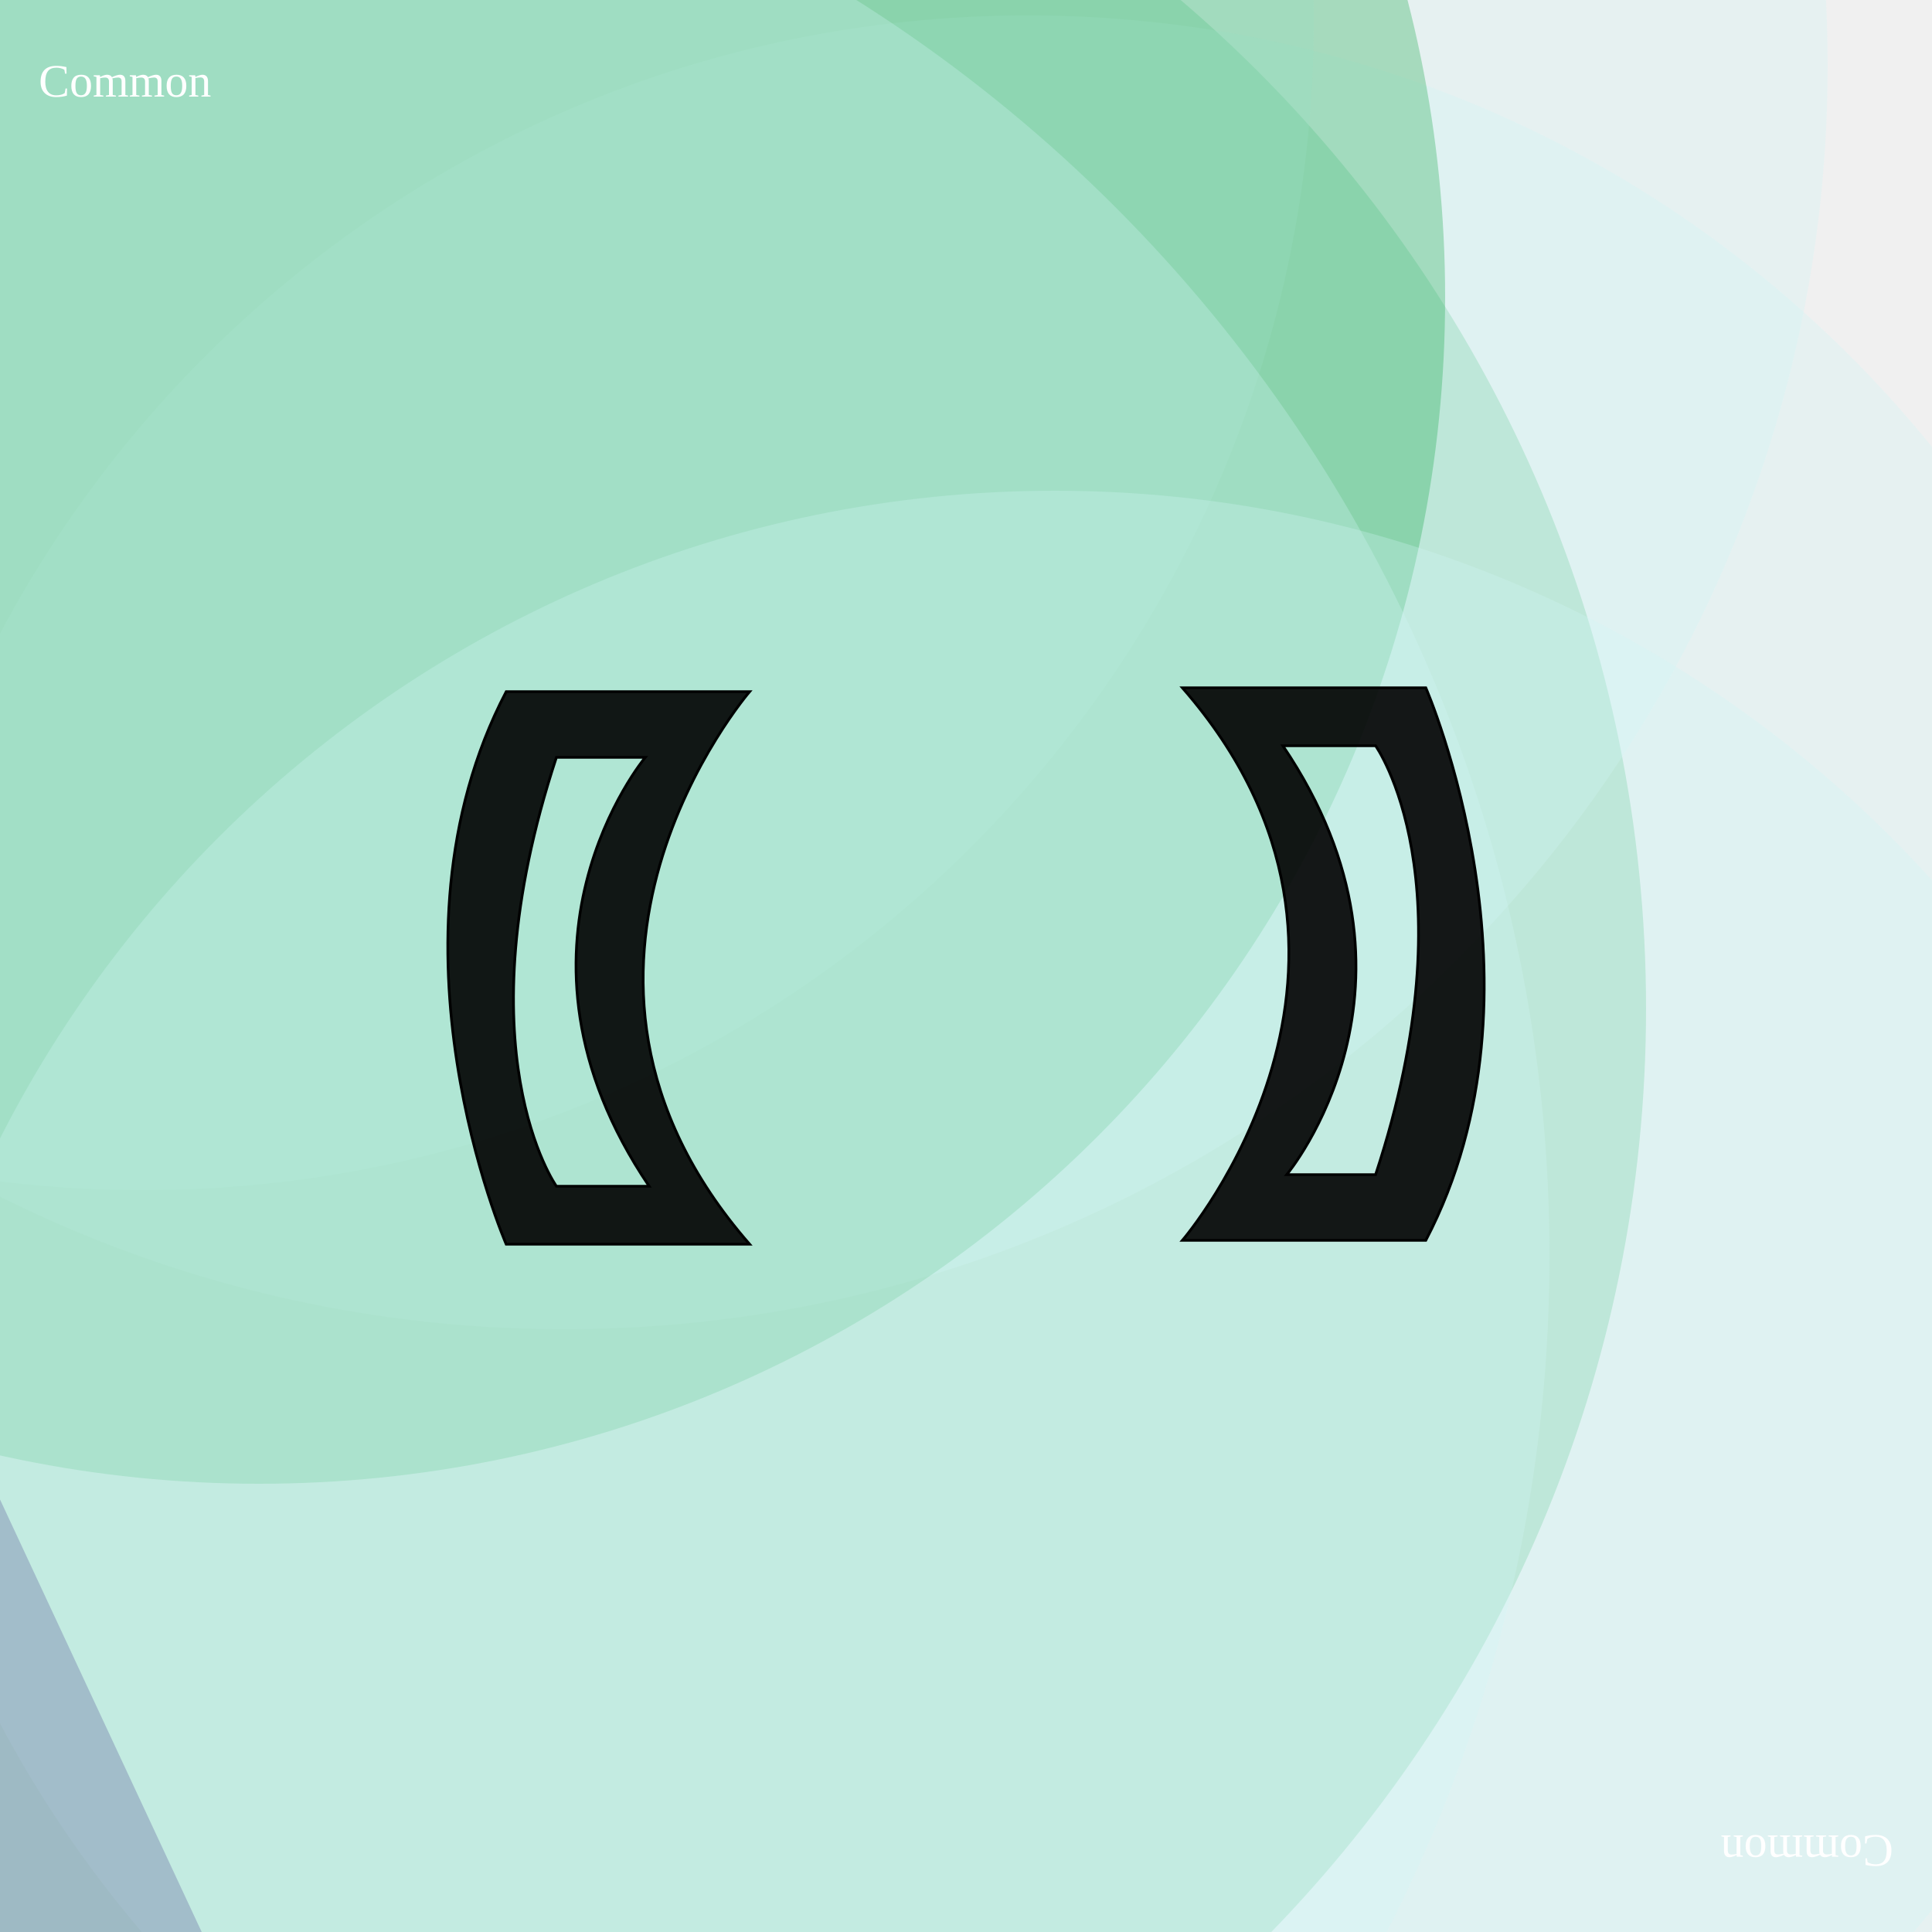
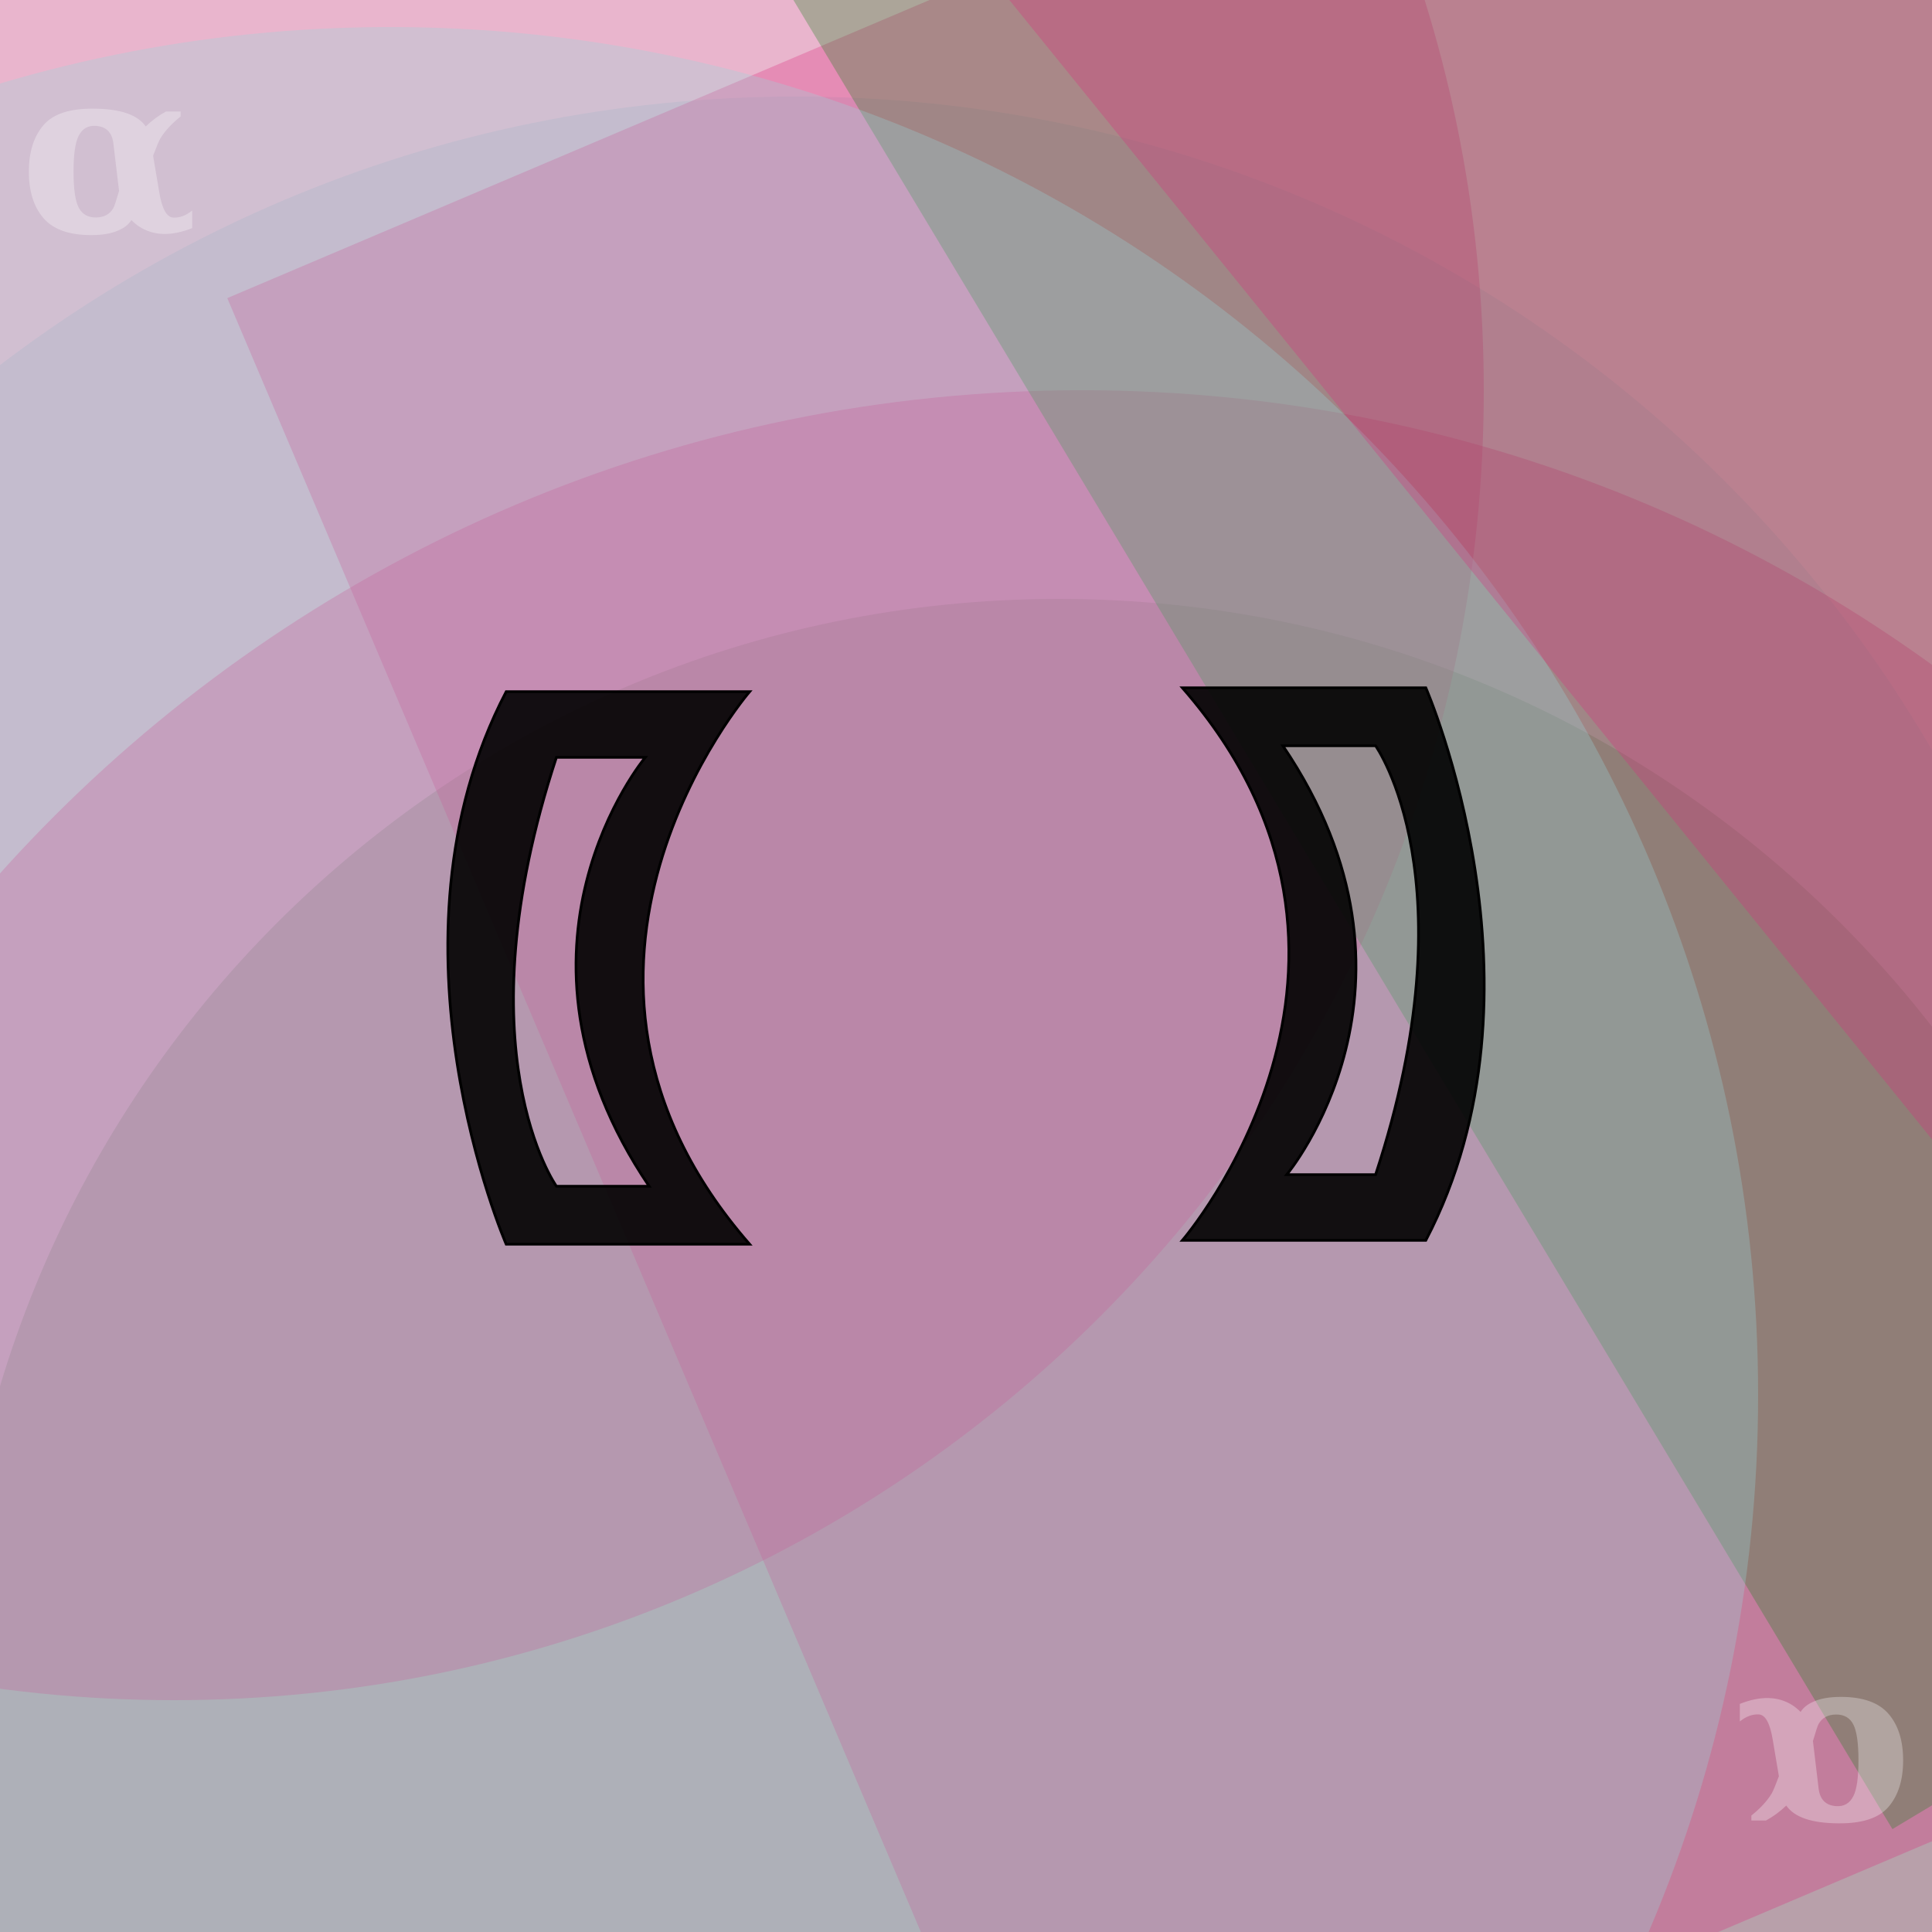
<svg xmlns="http://www.w3.org/2000/svg" width="500" height="500" viewbox="0 0 500 500" style="background-color:#111111">
  <g fill-opacity="0.3">
-     <rect fill="#d0f5f3" x="55" y="56" width="548" height="792" transform="rotate(225)" />
-     <rect fill="#565294" x="142" y="14" width="512" height="602" transform="rotate(193)" />
-     <circle fill="#13a444" cx="83" cy="261" r="343" />
-     <circle fill="#d0f5f3" cx="146" cy="17" r="327" />
-     <circle fill="#d0f5f3" cx="37" cy="5" r="303" />
-     <circle fill="#d0f5f3" cx="266" cy="305" r="301" />
-     <circle fill="#13a444" cx="67" cy="77" r="307" />
-     <circle fill="#d0f5f3" cx="17" cy="325" r="384" />
-     <circle fill="#d0f5f3" cx="273" cy="433" r="306" />
-     <rect fill="#13a444" x="97" y="130" width="626" height="564" transform="rotate(257)" />
-     <rect fill="#d0f5f3" x="30" y="46" width="588" height="590" transform="rotate(169)" />
-     <rect fill="#13a444" x="198" y="150" width="686" height="686" transform="rotate(161)" />
-     <rect fill="#d0f5f3" x="50" y="102" width="686" height="558" transform="rotate(249)" />
-     <rect fill="#565294" x="12" y="164" width="582" height="648" transform="rotate(65)" />
-     <rect fill="#d0f5f3" x="3" y="218" width="692" height="688" transform="rotate(113)" />
+     <rect fill="#da2c7c" x="45" y="54" width="576" height="548" transform="rotate(145)" />
+     <rect fill="#1b811e" x="11" y="76" width="736" height="662" transform="rotate(201)" />
+     <circle fill="#1b811e" cx="274" cy="441" r="286" />
+     <circle fill="#98d7db" cx="206" cy="365" r="340" />
+     <rect fill="#1b811e" x="88" y="146" width="526" height="698" transform="rotate(193)" />
+     <circle fill="#da2c7c" cx="45" cy="101" r="339" />
+     <circle fill="#da2c7c" cx="280" cy="477" r="376" />
+     <rect fill="#1b811e" x="97" y="174" width="608" height="546" transform="rotate(73)" />
+     <rect fill="#da2c7c" x="24" y="94" width="506" height="540" transform="rotate(337)" />
+     <rect fill="#98d7db" x="6" y="150" width="558" height="538" transform="rotate(217)" />
+     <rect fill="#da2c7c" x="8" y="152" width="720" height="794" transform="rotate(129)" />
+     <rect fill="#1b811e" x="192" y="64" width="706" height="510" transform="rotate(97)" />
+     <rect fill="#1b811e" x="176" y="68" width="638" height="590" transform="rotate(329)" />
+     <circle fill="#98d7db" cx="101" cy="361" r="354" />
+     <rect fill="#da2c7c" x="203" y="146" width="584" height="708" transform="rotate(321)" />
  </g>
  <g id="infinity_1">
    <path id="infinity" stroke-dasharray="0" stroke-dashoffset="0" stroke-width="16" d="M195.5 248c0 30 37.5 30 52.5 0s 52.5-30 52.5 0s-37.5 30-52.5 0s-52.5-30-52.5 0" fill="none">
-       <animate begin="s.begin" attributeType="XML" attributeName="stroke" values="#565294;#13a444;#565294" dur="4s" fill="freeze" />
+       <animate begin="s.begin" attributeType="XML" attributeName="stroke" values="#1b811e;#da2c7c;#1b811e" dur="4s" fill="freeze" />
      <animate begin="s.begin" attributeType="XML" attributeName="stroke-dasharray" values="0;50;0" dur="6s" fill="freeze" />
      <animate begin="a.begin" attributeType="XML" attributeName="stroke-width" values="16;20;16" dur="1s" fill="freeze" />
    </path>
    <path id="infinity_2" stroke-dasharray="300" stroke-dashoffset="300" stroke-width="16" d="M195.5 248c0 30 37.5 30 52.5 0s 52.5-30 52.5 0s-37.5 30-52.5 0s-52.5-30-52.5 0" fill="none">
-       <animate begin="s.begin" attributeType="XML" attributeName="stroke" values="#d0f5f3;#565294;#d0f5f3" dur="4s" fill="freeze" />
+       <animate begin="s.begin" attributeType="XML" attributeName="stroke" values="#98d7db;#1b811e;#98d7db" dur="4s" fill="freeze" />
      <animate id="a" begin="s.begin;s.begin+1s;s.begin+2s;s.begin+3s;s.begin+4s;s.begin+5s;s.begin+6s" attributeType="XML" attributeName="stroke-width" values="16;20;16" dur="1s" fill="freeze" />
      <animate id="s" attributeType="XML" attributeName="stroke-dashoffset" begin="0s;s.end" to="-1800" dur="6s" />
    </path>
  </g>
  <g id="b">
    <path d="M194 179H131c-34 65 0 143 0 143h63C132 251 194 179 194 179Zm-26 128H144s-25-35 0-111h23S126 245 168 307Z" stroke="black" fill-opacity="0.9" stroke-width=".7">
-       <animate id="p" begin="s.begin" attributeName="fill" dur="6s" values="black;#565294;black;black;#13a444;black;black;#d0f5f3;black" />
+       <animate id="p" begin="s.begin" attributeName="fill" dur="6s" values="black;#1b811e;black;black;#da2c7c;black;black;#98d7db;black" />
    </path>
-     <text x="10" y="25" fill="white">Common</text>
+     <text x="5" y="60" font-size="5em" fill-opacity="0.3" fill="white">𝛂   </text>
    <path d="M90 203c-21 41 0 91 0 91h11c0 0-16-42 0-91z" stroke-opacity=".7" fill-opacity=".7" fill="transparent">
      <animate id="w" attributeName="fill" values="transparent;white;transparent" begin="p.begin+.4s;p.begin+2.4s;p.begin+4.4s" dur="1s" />
      <animate begin="w.begin" attributeName="stroke" values="transparent;black;transparent" dur="1s" />
    </path>
    <path d="M60 212c-17 34 0 74 0 74h9c0-1-13-34 0-74z" stroke-opacity=".5" fill-opacity=".5" fill="transparent">
      <animate attributeName="fill" values="transparent;white;transparent" begin="w.begin+.2s" dur="1s" />
      <animate attributeName="stroke" values="transparent;black;transparent" begin="w.begin+.2s" dur="1s" />
    </path>
    <path d="M37 221c-13 26 0 57 0 57h7c0 0-10-26 0-57z" stroke-opacity=".3" fill-opacity="0.3" fill="transparent">
      <animate attributeName="fill" values="transparent;white;transparent" begin="w.begin+.4s" dur="1s" />
      <animate attributeName="stroke" values="transparent;black;transparent" begin="w.begin+.4s" dur="1s" />
    </path>
  </g>
  <use href="#b" x="-500" y="-500" transform="rotate(180)" />
</svg>
